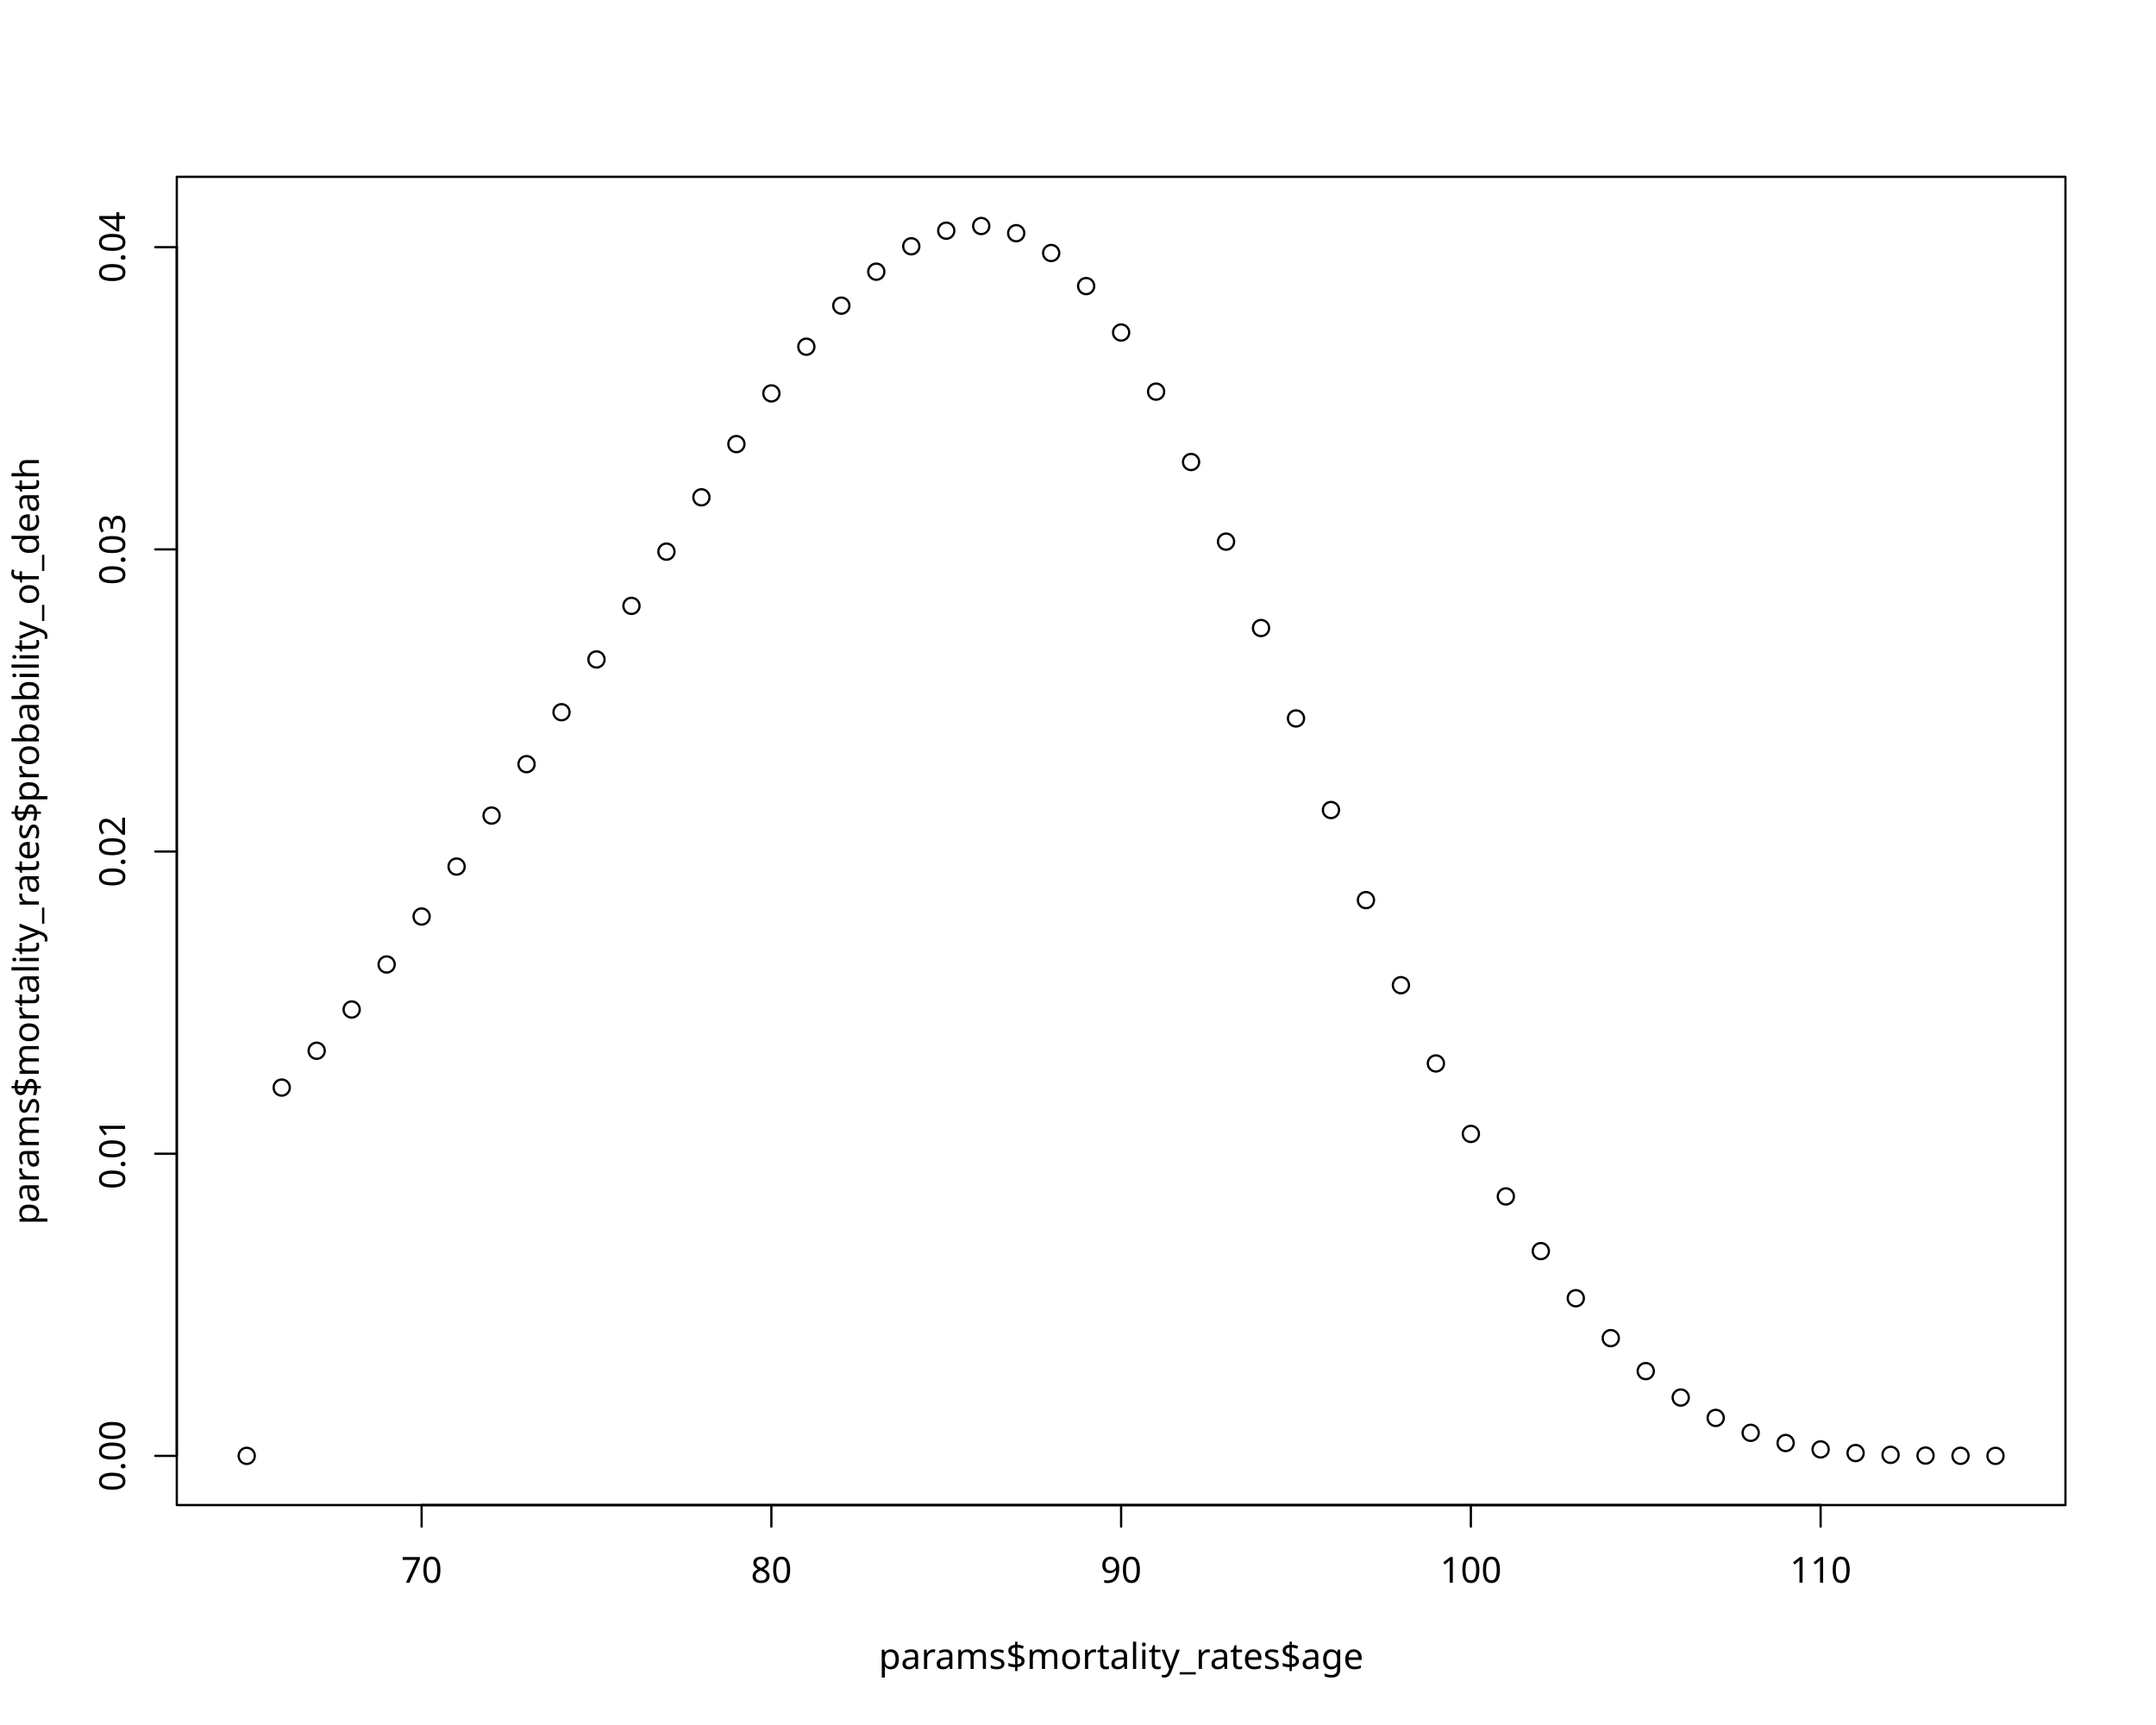
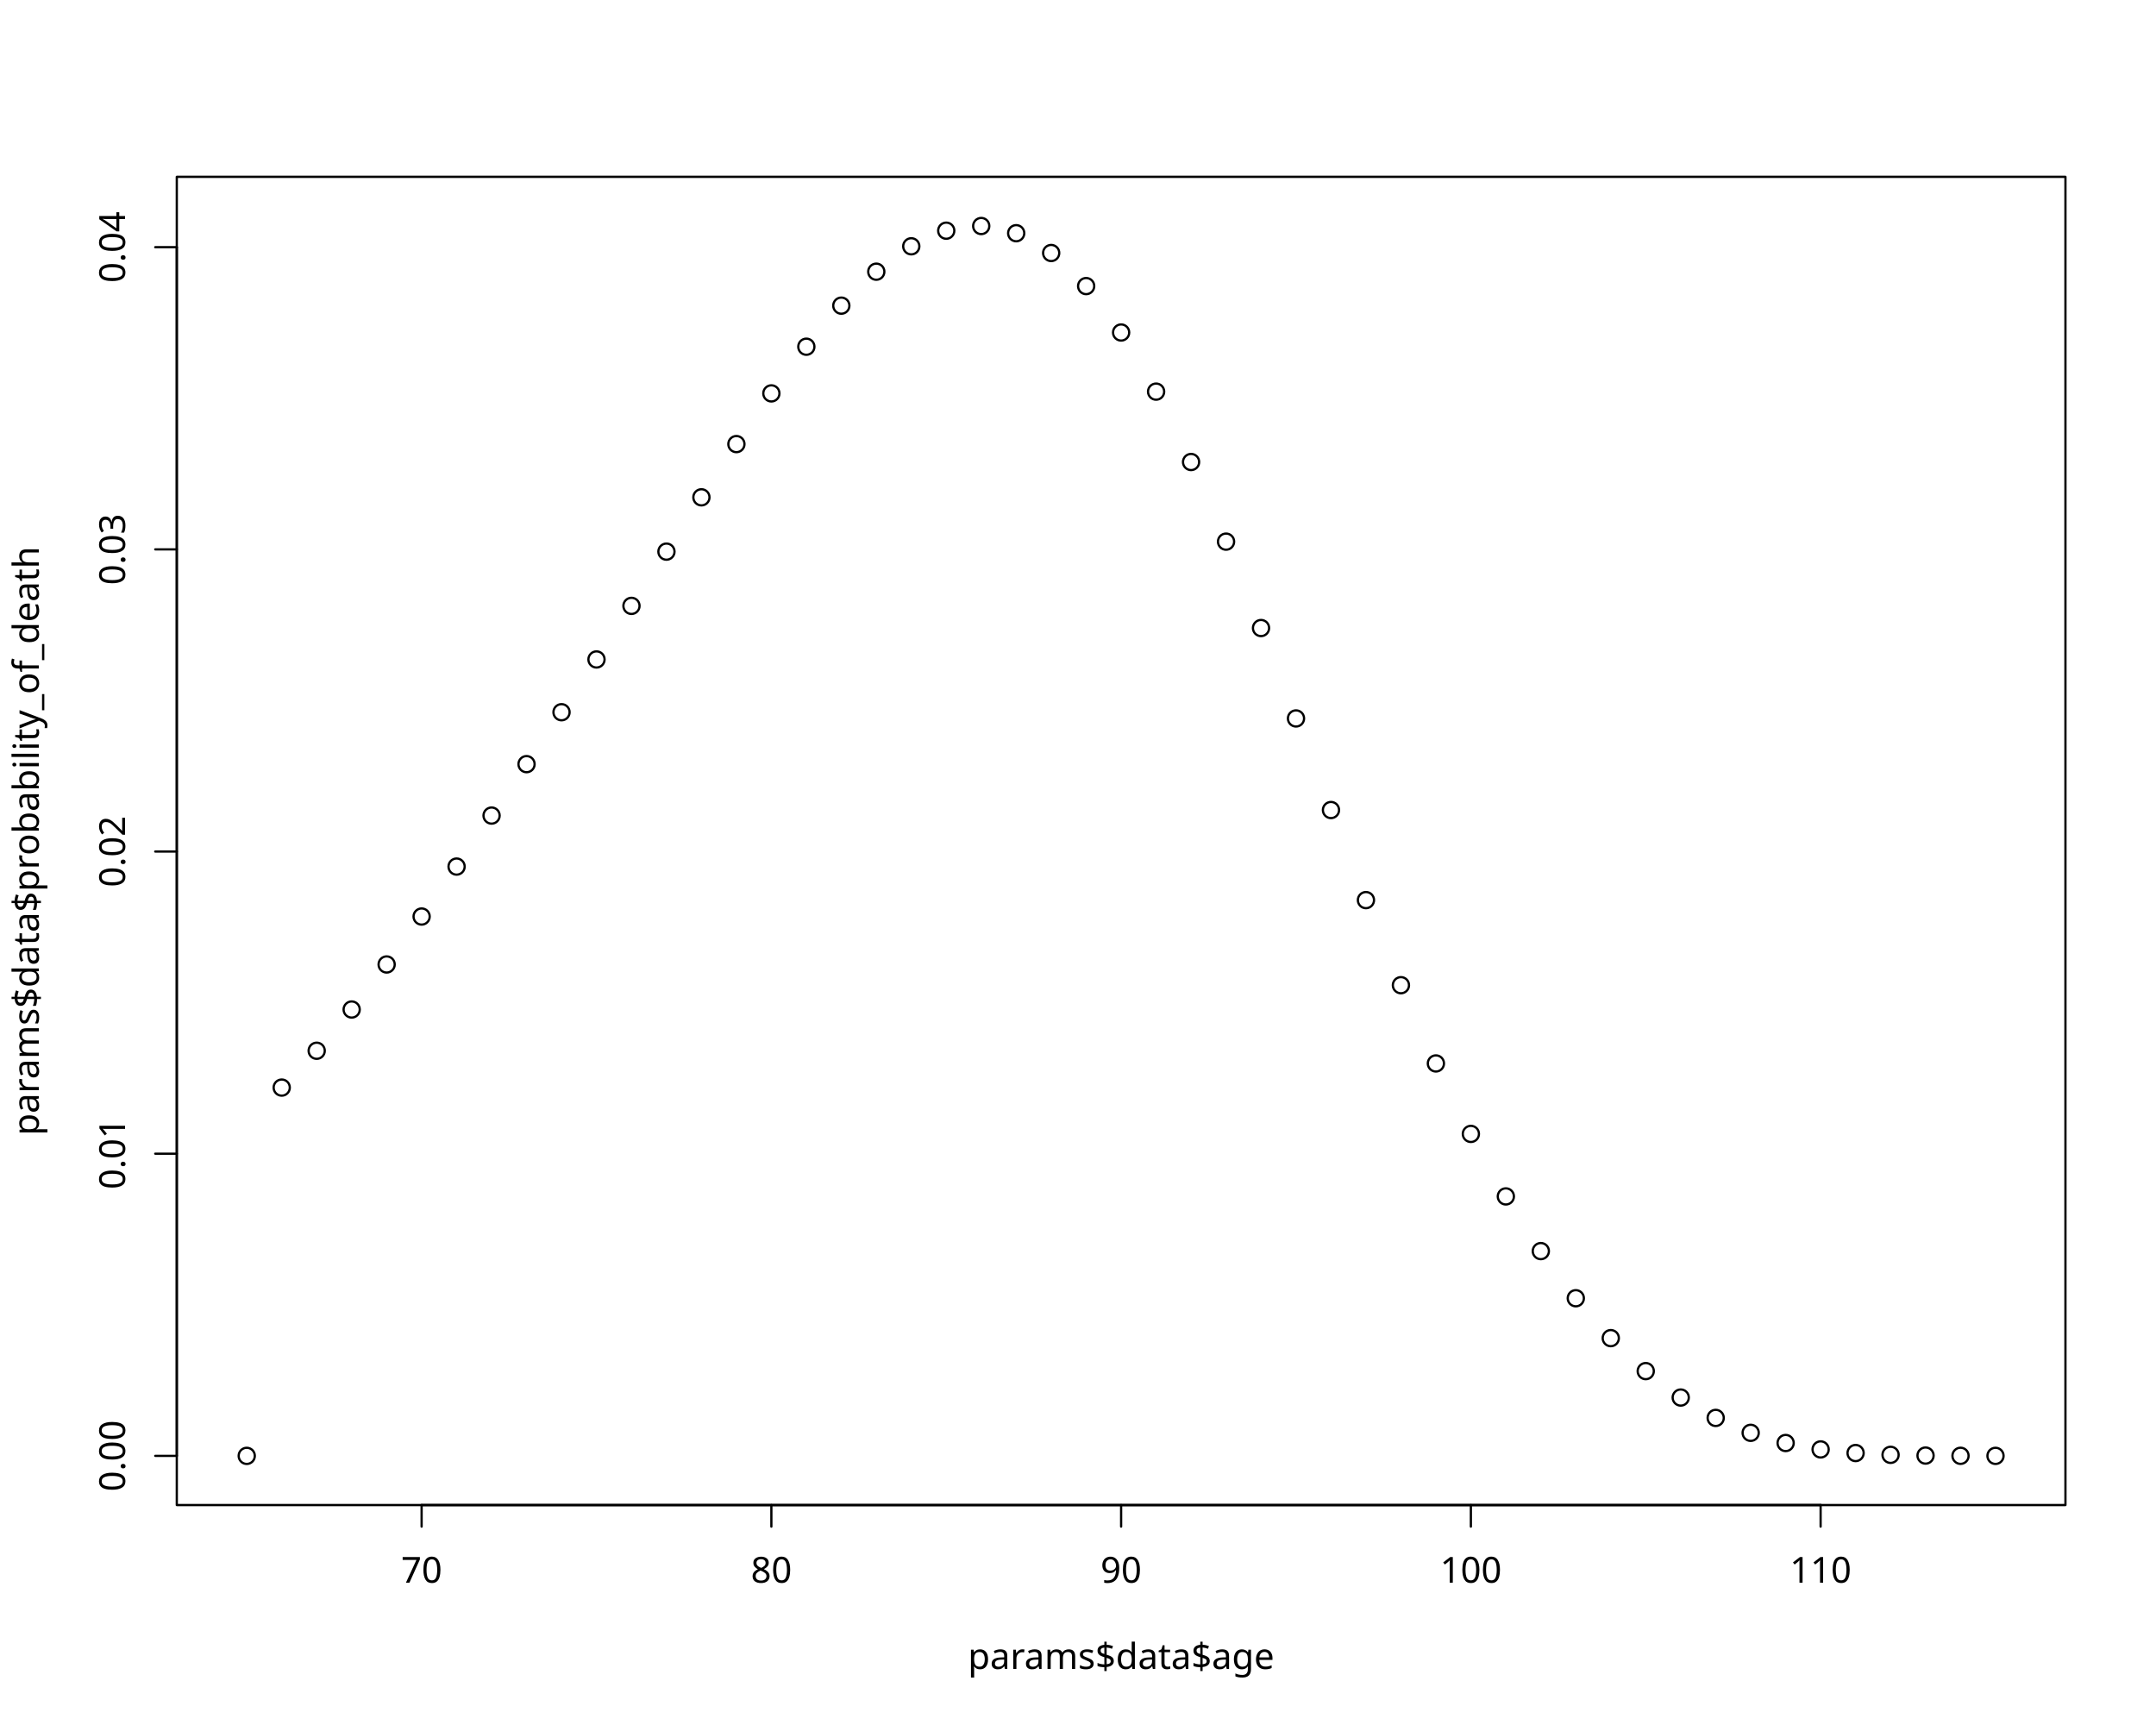
<svg xmlns="http://www.w3.org/2000/svg" class="svglite" data-engine-version="2.0" width="720.00pt" height="576.00pt" viewBox="0 0 720.00 576.00">
  <defs>
    <style type="text/css">
    .svglite line, .svglite polyline, .svglite polygon, .svglite path, .svglite rect, .svglite circle {
      fill: none;
      stroke: #000000;
      stroke-linecap: round;
      stroke-linejoin: round;
      stroke-miterlimit: 10.00;
    }
  </style>
  </defs>
  <rect width="100%" height="100%" style="stroke: none; fill: #FFFFFF;" />
  <defs>
    <clipPath id="cpMC4wMHw3MjAuMDB8MC4wMHw1NzYuMDA=">
      <rect x="0.00" y="0.00" width="720.00" height="576.00" />
    </clipPath>
  </defs>
  <g clip-path="url(#cpMC4wMHw3MjAuMDB8MC4wMHw1NzYuMDA=)">
</g>
  <defs>
    <clipPath id="cpNTkuMDR8Njg5Ljc2fDU5LjA0fDUwMi41Ng==">
      <rect x="59.04" y="59.04" width="630.72" height="443.52" />
    </clipPath>
  </defs>
  <g clip-path="url(#cpNTkuMDR8Njg5Ljc2fDU5LjA0fDUwMi41Ng==)">
    <circle cx="82.40" cy="486.13" r="2.70" style="stroke-width: 0.75;" />
    <circle cx="94.08" cy="363.16" r="2.70" style="stroke-width: 0.75;" />
    <circle cx="105.76" cy="350.86" r="2.70" style="stroke-width: 0.75;" />
    <circle cx="117.44" cy="337.09" r="2.70" style="stroke-width: 0.75;" />
    <circle cx="129.12" cy="322.05" r="2.70" style="stroke-width: 0.75;" />
    <circle cx="140.80" cy="306.04" r="2.70" style="stroke-width: 0.75;" />
    <circle cx="152.48" cy="289.36" r="2.70" style="stroke-width: 0.75;" />
    <circle cx="164.16" cy="272.33" r="2.70" style="stroke-width: 0.75;" />
    <circle cx="175.84" cy="255.16" r="2.70" style="stroke-width: 0.75;" />
    <circle cx="187.52" cy="237.82" r="2.70" style="stroke-width: 0.75;" />
    <circle cx="199.20" cy="220.20" r="2.70" style="stroke-width: 0.75;" />
    <circle cx="210.88" cy="202.31" r="2.70" style="stroke-width: 0.75;" />
    <circle cx="222.56" cy="184.20" r="2.70" style="stroke-width: 0.75;" />
    <circle cx="234.24" cy="166.06" r="2.70" style="stroke-width: 0.75;" />
    <circle cx="245.92" cy="148.29" r="2.70" style="stroke-width: 0.75;" />
    <circle cx="257.60" cy="131.36" r="2.70" style="stroke-width: 0.75;" />
    <circle cx="269.28" cy="115.77" r="2.70" style="stroke-width: 0.75;" />
    <circle cx="280.96" cy="102.06" r="2.70" style="stroke-width: 0.75;" />
    <circle cx="292.64" cy="90.72" r="2.70" style="stroke-width: 0.75;" />
    <circle cx="304.32" cy="82.24" r="2.70" style="stroke-width: 0.75;" />
    <circle cx="316.00" cy="77.03" r="2.70" style="stroke-width: 0.75;" />
    <circle cx="327.68" cy="75.47" r="2.70" style="stroke-width: 0.75;" />
    <circle cx="339.36" cy="77.87" r="2.70" style="stroke-width: 0.75;" />
    <circle cx="351.04" cy="84.48" r="2.70" style="stroke-width: 0.75;" />
    <circle cx="362.72" cy="95.53" r="2.70" style="stroke-width: 0.75;" />
    <circle cx="374.40" cy="111.03" r="2.70" style="stroke-width: 0.75;" />
    <circle cx="386.08" cy="130.77" r="2.70" style="stroke-width: 0.75;" />
    <circle cx="397.76" cy="154.27" r="2.70" style="stroke-width: 0.75;" />
    <circle cx="409.44" cy="180.86" r="2.70" style="stroke-width: 0.75;" />
    <circle cx="421.12" cy="209.71" r="2.70" style="stroke-width: 0.75;" />
    <circle cx="432.80" cy="239.90" r="2.70" style="stroke-width: 0.75;" />
    <circle cx="444.48" cy="270.48" r="2.70" style="stroke-width: 0.75;" />
    <circle cx="456.16" cy="300.56" r="2.70" style="stroke-width: 0.75;" />
    <circle cx="467.84" cy="328.97" r="2.70" style="stroke-width: 0.75;" />
    <circle cx="479.52" cy="355.10" r="2.70" style="stroke-width: 0.75;" />
    <circle cx="491.20" cy="378.63" r="2.70" style="stroke-width: 0.75;" />
    <circle cx="502.88" cy="399.50" r="2.70" style="stroke-width: 0.75;" />
    <circle cx="514.56" cy="417.76" r="2.70" style="stroke-width: 0.75;" />
    <circle cx="526.24" cy="433.50" r="2.70" style="stroke-width: 0.75;" />
    <circle cx="537.92" cy="446.82" r="2.70" style="stroke-width: 0.75;" />
    <circle cx="549.60" cy="457.83" r="2.70" style="stroke-width: 0.75;" />
    <circle cx="561.28" cy="466.66" r="2.70" style="stroke-width: 0.75;" />
    <circle cx="572.96" cy="473.46" r="2.70" style="stroke-width: 0.75;" />
    <circle cx="584.64" cy="478.44" r="2.70" style="stroke-width: 0.75;" />
    <circle cx="596.32" cy="481.84" r="2.70" style="stroke-width: 0.75;" />
    <circle cx="608.00" cy="483.98" r="2.70" style="stroke-width: 0.75;" />
    <circle cx="619.68" cy="485.19" r="2.70" style="stroke-width: 0.75;" />
    <circle cx="631.36" cy="485.79" r="2.70" style="stroke-width: 0.75;" />
    <circle cx="643.04" cy="486.03" r="2.70" style="stroke-width: 0.75;" />
    <circle cx="654.72" cy="486.11" r="2.70" style="stroke-width: 0.75;" />
    <circle cx="666.40" cy="486.13" r="2.70" style="stroke-width: 0.75;" />
  </g>
  <g clip-path="url(#cpMC4wMHw3MjAuMDB8MC4wMHw1NzYuMDA=)">
    <line x1="140.80" y1="502.56" x2="608.00" y2="502.56" style="stroke-width: 0.75;" />
    <line x1="140.80" y1="502.56" x2="140.80" y2="509.76" style="stroke-width: 0.75;" />
    <line x1="257.60" y1="502.56" x2="257.60" y2="509.76" style="stroke-width: 0.75;" />
    <line x1="374.40" y1="502.56" x2="374.40" y2="509.76" style="stroke-width: 0.75;" />
    <line x1="491.20" y1="502.56" x2="491.20" y2="509.76" style="stroke-width: 0.75;" />
    <line x1="608.00" y1="502.56" x2="608.00" y2="509.76" style="stroke-width: 0.75;" />
    <text x="140.80" y="528.48" text-anchor="middle" style="font-size: 12.00px; font-family: sans;" textLength="13.35px" lengthAdjust="spacingAndGlyphs">70</text>
    <text x="257.60" y="528.48" text-anchor="middle" style="font-size: 12.00px; font-family: sans;" textLength="13.35px" lengthAdjust="spacingAndGlyphs">80</text>
    <text x="374.40" y="528.48" text-anchor="middle" style="font-size: 12.00px; font-family: sans;" textLength="13.35px" lengthAdjust="spacingAndGlyphs">90</text>
    <text x="491.20" y="528.48" text-anchor="middle" style="font-size: 12.00px; font-family: sans;" textLength="20.02px" lengthAdjust="spacingAndGlyphs">100</text>
    <text x="608.00" y="528.48" text-anchor="middle" style="font-size: 12.00px; font-family: sans;" textLength="20.02px" lengthAdjust="spacingAndGlyphs">110</text>
    <line x1="59.04" y1="486.13" x2="59.04" y2="82.54" style="stroke-width: 0.75;" />
    <line x1="59.04" y1="486.13" x2="51.84" y2="486.13" style="stroke-width: 0.75;" />
    <line x1="59.04" y1="385.23" x2="51.84" y2="385.23" style="stroke-width: 0.75;" />
    <line x1="59.04" y1="284.34" x2="51.84" y2="284.34" style="stroke-width: 0.75;" />
    <line x1="59.04" y1="183.44" x2="51.84" y2="183.44" style="stroke-width: 0.75;" />
    <line x1="59.04" y1="82.54" x2="51.84" y2="82.54" style="stroke-width: 0.75;" />
    <text transform="translate(41.76,486.13) rotate(-90)" text-anchor="middle" style="font-size: 12.00px; font-family: sans;" textLength="23.36px" lengthAdjust="spacingAndGlyphs">0.00</text>
    <text transform="translate(41.76,385.23) rotate(-90)" text-anchor="middle" style="font-size: 12.00px; font-family: sans;" textLength="23.36px" lengthAdjust="spacingAndGlyphs">0.01</text>
    <text transform="translate(41.76,284.34) rotate(-90)" text-anchor="middle" style="font-size: 12.00px; font-family: sans;" textLength="23.36px" lengthAdjust="spacingAndGlyphs">0.02</text>
    <text transform="translate(41.76,183.44) rotate(-90)" text-anchor="middle" style="font-size: 12.00px; font-family: sans;" textLength="23.36px" lengthAdjust="spacingAndGlyphs">0.03</text>
    <text transform="translate(41.76,82.54) rotate(-90)" text-anchor="middle" style="font-size: 12.00px; font-family: sans;" textLength="23.36px" lengthAdjust="spacingAndGlyphs">0.04</text>
    <polygon points="59.04,502.56 689.76,502.56 689.76,59.04 59.04,59.04 " style="stroke-width: 0.75; fill: none;" />
-     <text x="374.40" y="557.28" text-anchor="middle" style="font-size: 12.00px; font-family: sans;" textLength="152.10px" lengthAdjust="spacingAndGlyphs">params$mortality_rates$age</text>
-     <text transform="translate(12.96,280.80) rotate(-90)" text-anchor="middle" style="font-size: 12.00px; font-family: sans;" textLength="240.16px" lengthAdjust="spacingAndGlyphs">params$mortality_rates$probability_of_death</text>
+     <text x="374.40" y="557.28" text-anchor="middle" style="font-size: 12.00px; font-family: sans;" textLength="96.75px" lengthAdjust="spacingAndGlyphs">params$data$age</text>
+     <text transform="translate(12.96,280.80) rotate(-90)" text-anchor="middle" style="font-size: 12.00px; font-family: sans;" textLength="184.82px" lengthAdjust="spacingAndGlyphs">params$data$probability_of_death</text>
  </g>
</svg>
